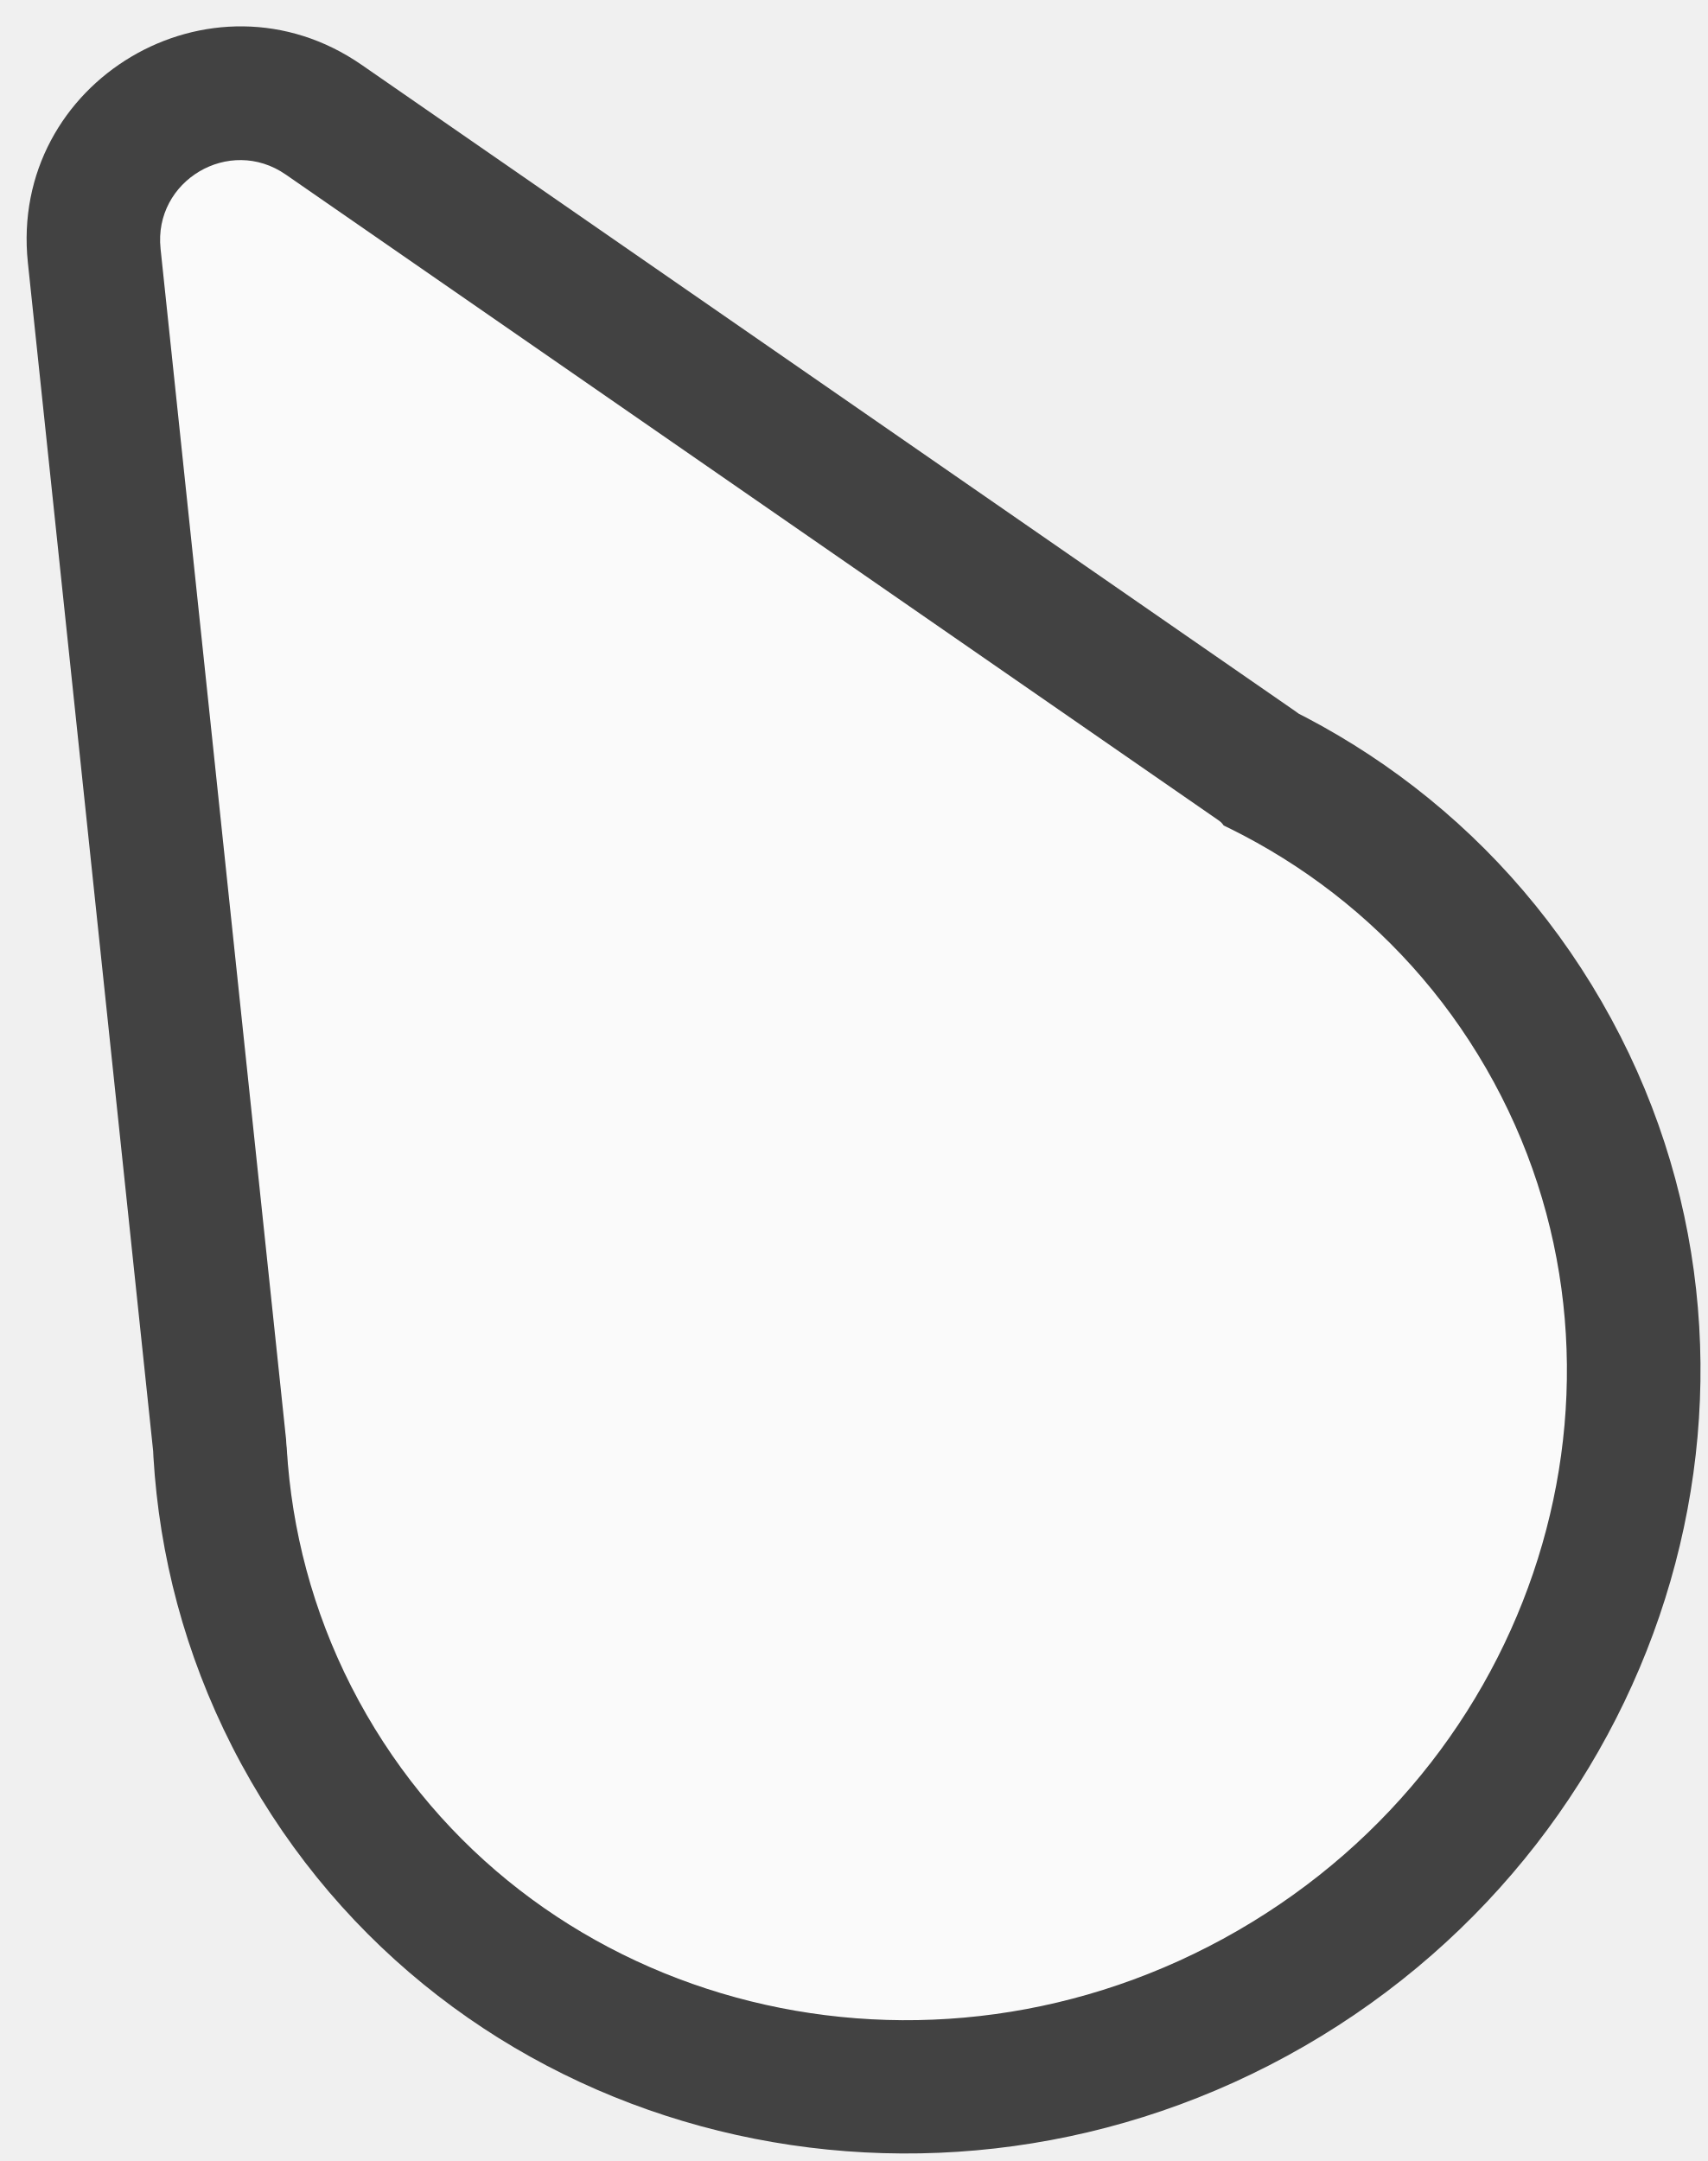
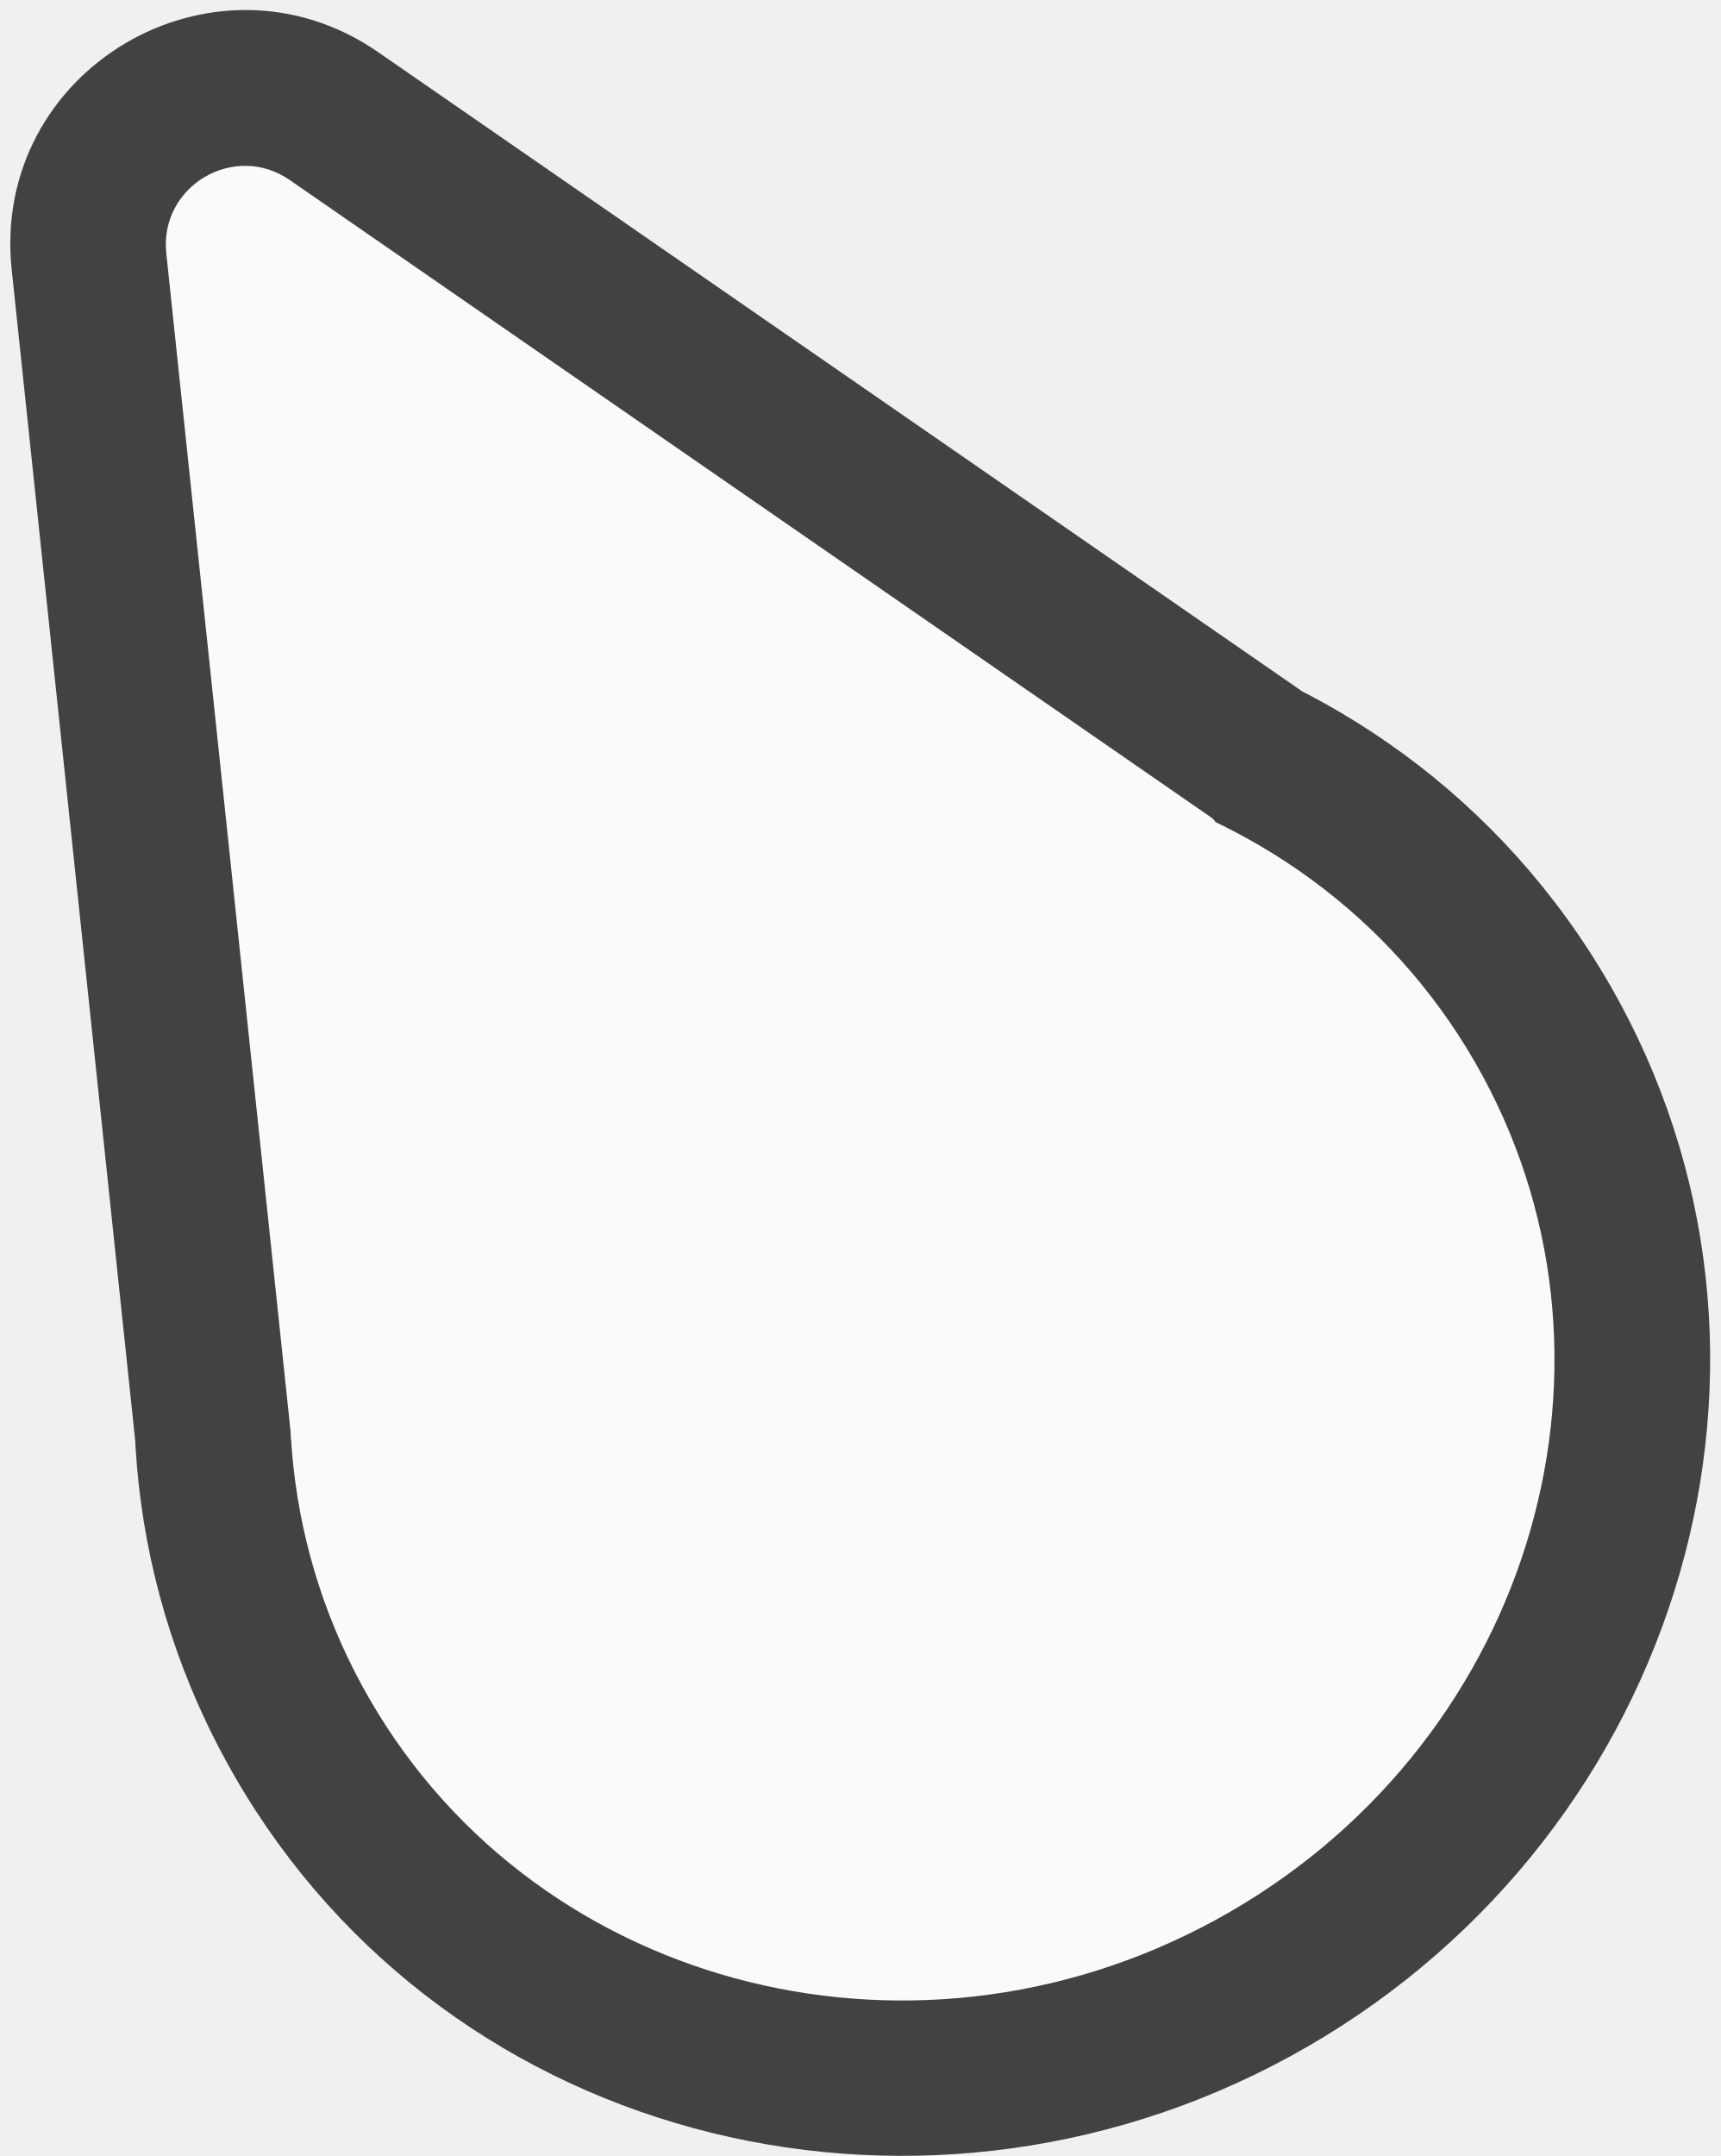
- <svg xmlns="http://www.w3.org/2000/svg" width="64" height="81" viewBox="0 0 64 81" fill="none">
-   <mask id="path-1-outside-1_6_1602" maskUnits="userSpaceOnUse" x="0" y="0" width="64" height="81" fill="black">
-     <rect fill="white" width="64" height="81" />
-     <path d="M29.359 44.435L45.025 31.911C45.125 31.831 45.249 31.788 45.377 31.788C45.929 31.788 46.151 31.076 45.697 30.762L10.709 6.541C8.599 5.08 5.749 6.77 6.018 9.322L10.787 54.561C10.985 56.447 12.912 57.638 14.688 56.972C15.013 56.85 15.313 56.671 15.575 56.443L29.359 44.435Z" />
-     <path d="M55.705 40.043C62.148 51.205 57.978 65.676 46.39 72.367C34.802 79.057 20.184 75.433 13.74 64.272C7.296 53.11 11.466 38.639 23.054 31.948C34.643 25.258 49.261 28.882 55.705 40.043Z" />
+ <svg xmlns="http://www.w3.org/2000/svg" width="166" height="208" viewBox="0 0 166 208" fill="none">
+   <mask id="path-1-outside-1_6_1602" maskUnits="userSpaceOnUse" x="0" y="0" width="166" height="208" fill="black">
+     <rect fill="white" width="166" height="208" />
+     <path d="M75.357 113.572L115.164 81.779C115.417 81.576 115.732 81.466 116.057 81.466C117.46 81.466 118.025 79.659 116.871 78.861L27.965 17.372C22.605 13.665 15.362 17.955 16.045 24.433L28.163 139.278C28.668 144.067 33.564 147.09 38.077 145.399C38.902 145.09 39.665 144.635 40.33 144.057L75.357 113.572Z" />
+     <path d="M142.3 102.423C158.674 130.757 148.078 167.495 118.632 184.48C89.186 201.464 52.041 192.263 35.667 163.929C19.293 135.595 29.89 98.857 59.336 81.873C88.781 64.888 125.926 74.089 142.3 102.423Z" />
  </mask>
-   <path d="M29.359 44.435L45.025 31.911C45.125 31.831 45.249 31.788 45.377 31.788C45.929 31.788 46.151 31.076 45.697 30.762L10.709 6.541C8.599 5.08 5.749 6.77 6.018 9.322L10.787 54.561C10.985 56.447 12.912 57.638 14.688 56.972C15.013 56.85 15.313 56.671 15.575 56.443L29.359 44.435Z" fill="#FAFAFA" />
-   <path d="M55.705 40.043C62.148 51.205 57.978 65.676 46.39 72.367C34.802 79.057 20.184 75.433 13.74 64.272C7.296 53.11 11.466 38.639 23.054 31.948C34.643 25.258 49.261 28.882 55.705 40.043Z" fill="#FAFAFA" />
-   <path d="M45.025 31.911L41.903 28.006L41.903 28.006L45.025 31.911ZM29.359 44.435L26.237 40.53L26.155 40.596L26.075 40.665L29.359 44.435ZM15.575 56.443L18.859 60.214L18.859 60.214L15.575 56.443ZM10.787 54.561L15.759 54.037L15.759 54.037L10.787 54.561ZM6.018 9.322L1.045 9.846L1.045 9.846L6.018 9.322ZM10.709 6.541L13.555 2.43L13.555 2.43L10.709 6.541ZM45.697 30.762L48.543 26.651L48.543 26.651L45.697 30.762ZM14.688 56.972L16.444 61.654L16.444 61.654L14.688 56.972ZM45.377 31.788L45.377 26.788L45.377 26.788L45.377 31.788ZM41.903 28.006L26.237 40.53L32.482 48.34L48.147 35.817L41.903 28.006ZM26.075 40.665L12.291 52.673L18.859 60.214L32.644 48.205L26.075 40.665ZM15.759 54.037L10.99 8.798L1.045 9.846L5.814 55.085L15.759 54.037ZM7.863 10.652L42.851 34.873L48.543 26.651L13.555 2.43L7.863 10.652ZM12.933 52.29C14.219 51.808 15.615 52.67 15.759 54.037L5.814 55.085C6.356 60.225 11.605 63.468 16.444 61.654L12.933 52.29ZM12.291 52.673C12.48 52.508 12.697 52.379 12.933 52.29L16.444 61.654C17.329 61.322 18.147 60.834 18.859 60.214L12.291 52.673ZM48.147 35.817C47.361 36.445 46.384 36.788 45.377 36.788L45.377 26.788C44.114 26.788 42.889 27.217 41.903 28.006L48.147 35.817ZM42.851 34.873C39.275 32.397 41.027 26.788 45.377 26.788L45.377 36.788C50.831 36.788 53.028 29.755 48.543 26.651L42.851 34.873ZM10.99 8.798C11.169 10.499 9.269 11.625 7.863 10.652L13.555 2.43C7.929 -1.465 0.328 3.042 1.045 9.846L10.99 8.798ZM51.374 42.543C56.35 51.161 53.241 62.638 43.89 68.037L48.89 76.697C62.715 68.715 67.947 51.248 60.035 37.543L51.374 42.543ZM43.89 68.037C34.539 73.436 23.046 70.39 18.07 61.772L9.41 66.772C17.322 80.476 35.065 84.679 48.89 76.697L43.89 68.037ZM18.07 61.772C13.094 53.154 16.203 41.677 25.554 36.278L20.554 27.618C6.729 35.6 1.497 53.067 9.41 66.772L18.07 61.772ZM25.554 36.278C34.906 30.879 46.399 33.925 51.374 42.543L60.035 37.543C52.122 23.839 34.379 19.636 20.554 27.618L25.554 36.278Z" fill="#424242" mask="url(#path-1-outside-1_6_1602)" />
+   <path d="M75.357 113.572L115.164 81.779C115.417 81.576 115.732 81.466 116.057 81.466C117.46 81.466 118.025 79.659 116.871 78.861L27.965 17.372C22.605 13.665 15.362 17.955 16.045 24.433L28.163 139.278C28.668 144.067 33.564 147.09 38.077 145.399C38.902 145.09 39.665 144.635 40.33 144.057L75.357 113.572Z" fill="#FAFAFA" />
+   <path d="M142.3 102.423C158.674 130.757 148.078 167.495 118.632 184.48C89.186 201.464 52.041 192.263 35.667 163.929C19.293 135.595 29.89 98.857 59.336 81.873C88.781 64.888 125.926 74.089 142.3 102.423Z" fill="#FAFAFA" />
+   <path d="M115.164 81.779L105.803 70.058L105.803 70.058L115.164 81.779ZM75.357 113.572L65.996 101.851L65.748 102.049L65.509 102.257L75.357 113.572ZM40.33 144.057L50.177 155.372L50.178 155.371L40.33 144.057ZM28.163 139.278L43.08 137.704L43.08 137.704L28.163 139.278ZM16.045 24.433L1.128 26.007L1.128 26.007L16.045 24.433ZM27.965 17.372L36.497 5.035L36.497 5.035L27.965 17.372ZM116.871 78.861L125.404 66.524L125.404 66.524L116.871 78.861ZM38.077 145.399L43.34 159.445L43.34 159.445L38.077 145.399ZM116.057 81.466L116.057 66.466L116.057 66.466L116.057 81.466ZM105.803 70.058L65.996 101.851L84.718 125.292L124.525 93.499L105.803 70.058ZM65.509 102.257L30.482 132.742L50.178 155.371L85.204 124.887L65.509 102.257ZM43.08 137.704L30.962 22.859L1.128 26.007L13.245 140.852L43.08 137.704ZM19.433 29.709L108.339 91.198L125.404 66.524L36.497 5.035L19.433 29.709ZM32.815 131.352C37.472 129.607 42.554 132.72 43.08 137.704L13.245 140.852C14.782 155.414 29.656 164.572 43.34 159.445L32.815 131.352ZM30.482 132.742C31.171 132.142 31.961 131.672 32.815 131.352L43.34 159.445C45.844 158.507 48.16 157.128 50.177 155.372L30.482 132.742ZM124.524 93.499C122.119 95.421 119.133 96.466 116.057 96.466L116.057 66.466C112.332 66.466 108.716 67.732 105.803 70.058L124.524 93.499ZM108.339 91.198C97.368 83.61 102.784 66.466 116.057 66.466L116.057 96.466C132.136 96.466 138.682 75.707 125.404 66.524L108.339 91.198ZM30.962 22.859C31.628 29.169 24.594 33.279 19.433 29.709L36.497 5.035C20.615 -5.949 -0.905 6.741 1.128 26.007L30.962 22.859ZM129.313 109.928C141.273 130.624 133.873 158.372 111.137 171.486L126.126 197.473C162.282 176.618 176.076 130.89 155.287 94.918L129.313 109.928ZM111.137 171.486C88.394 184.605 60.62 177.129 48.654 156.424L22.68 171.435C43.463 207.398 89.978 218.324 126.126 197.473L111.137 171.486ZM48.654 156.424C36.694 135.728 44.094 107.98 66.83 94.866L51.841 68.879C15.685 89.734 1.892 135.462 22.68 171.435L48.654 156.424ZM66.83 94.866C89.573 81.748 117.347 89.223 129.313 109.928L155.287 94.918C134.504 58.955 87.989 48.029 51.841 68.879L66.83 94.866Z" fill="#424242" mask="url(#path-1-outside-1_6_1602)" />
</svg>
